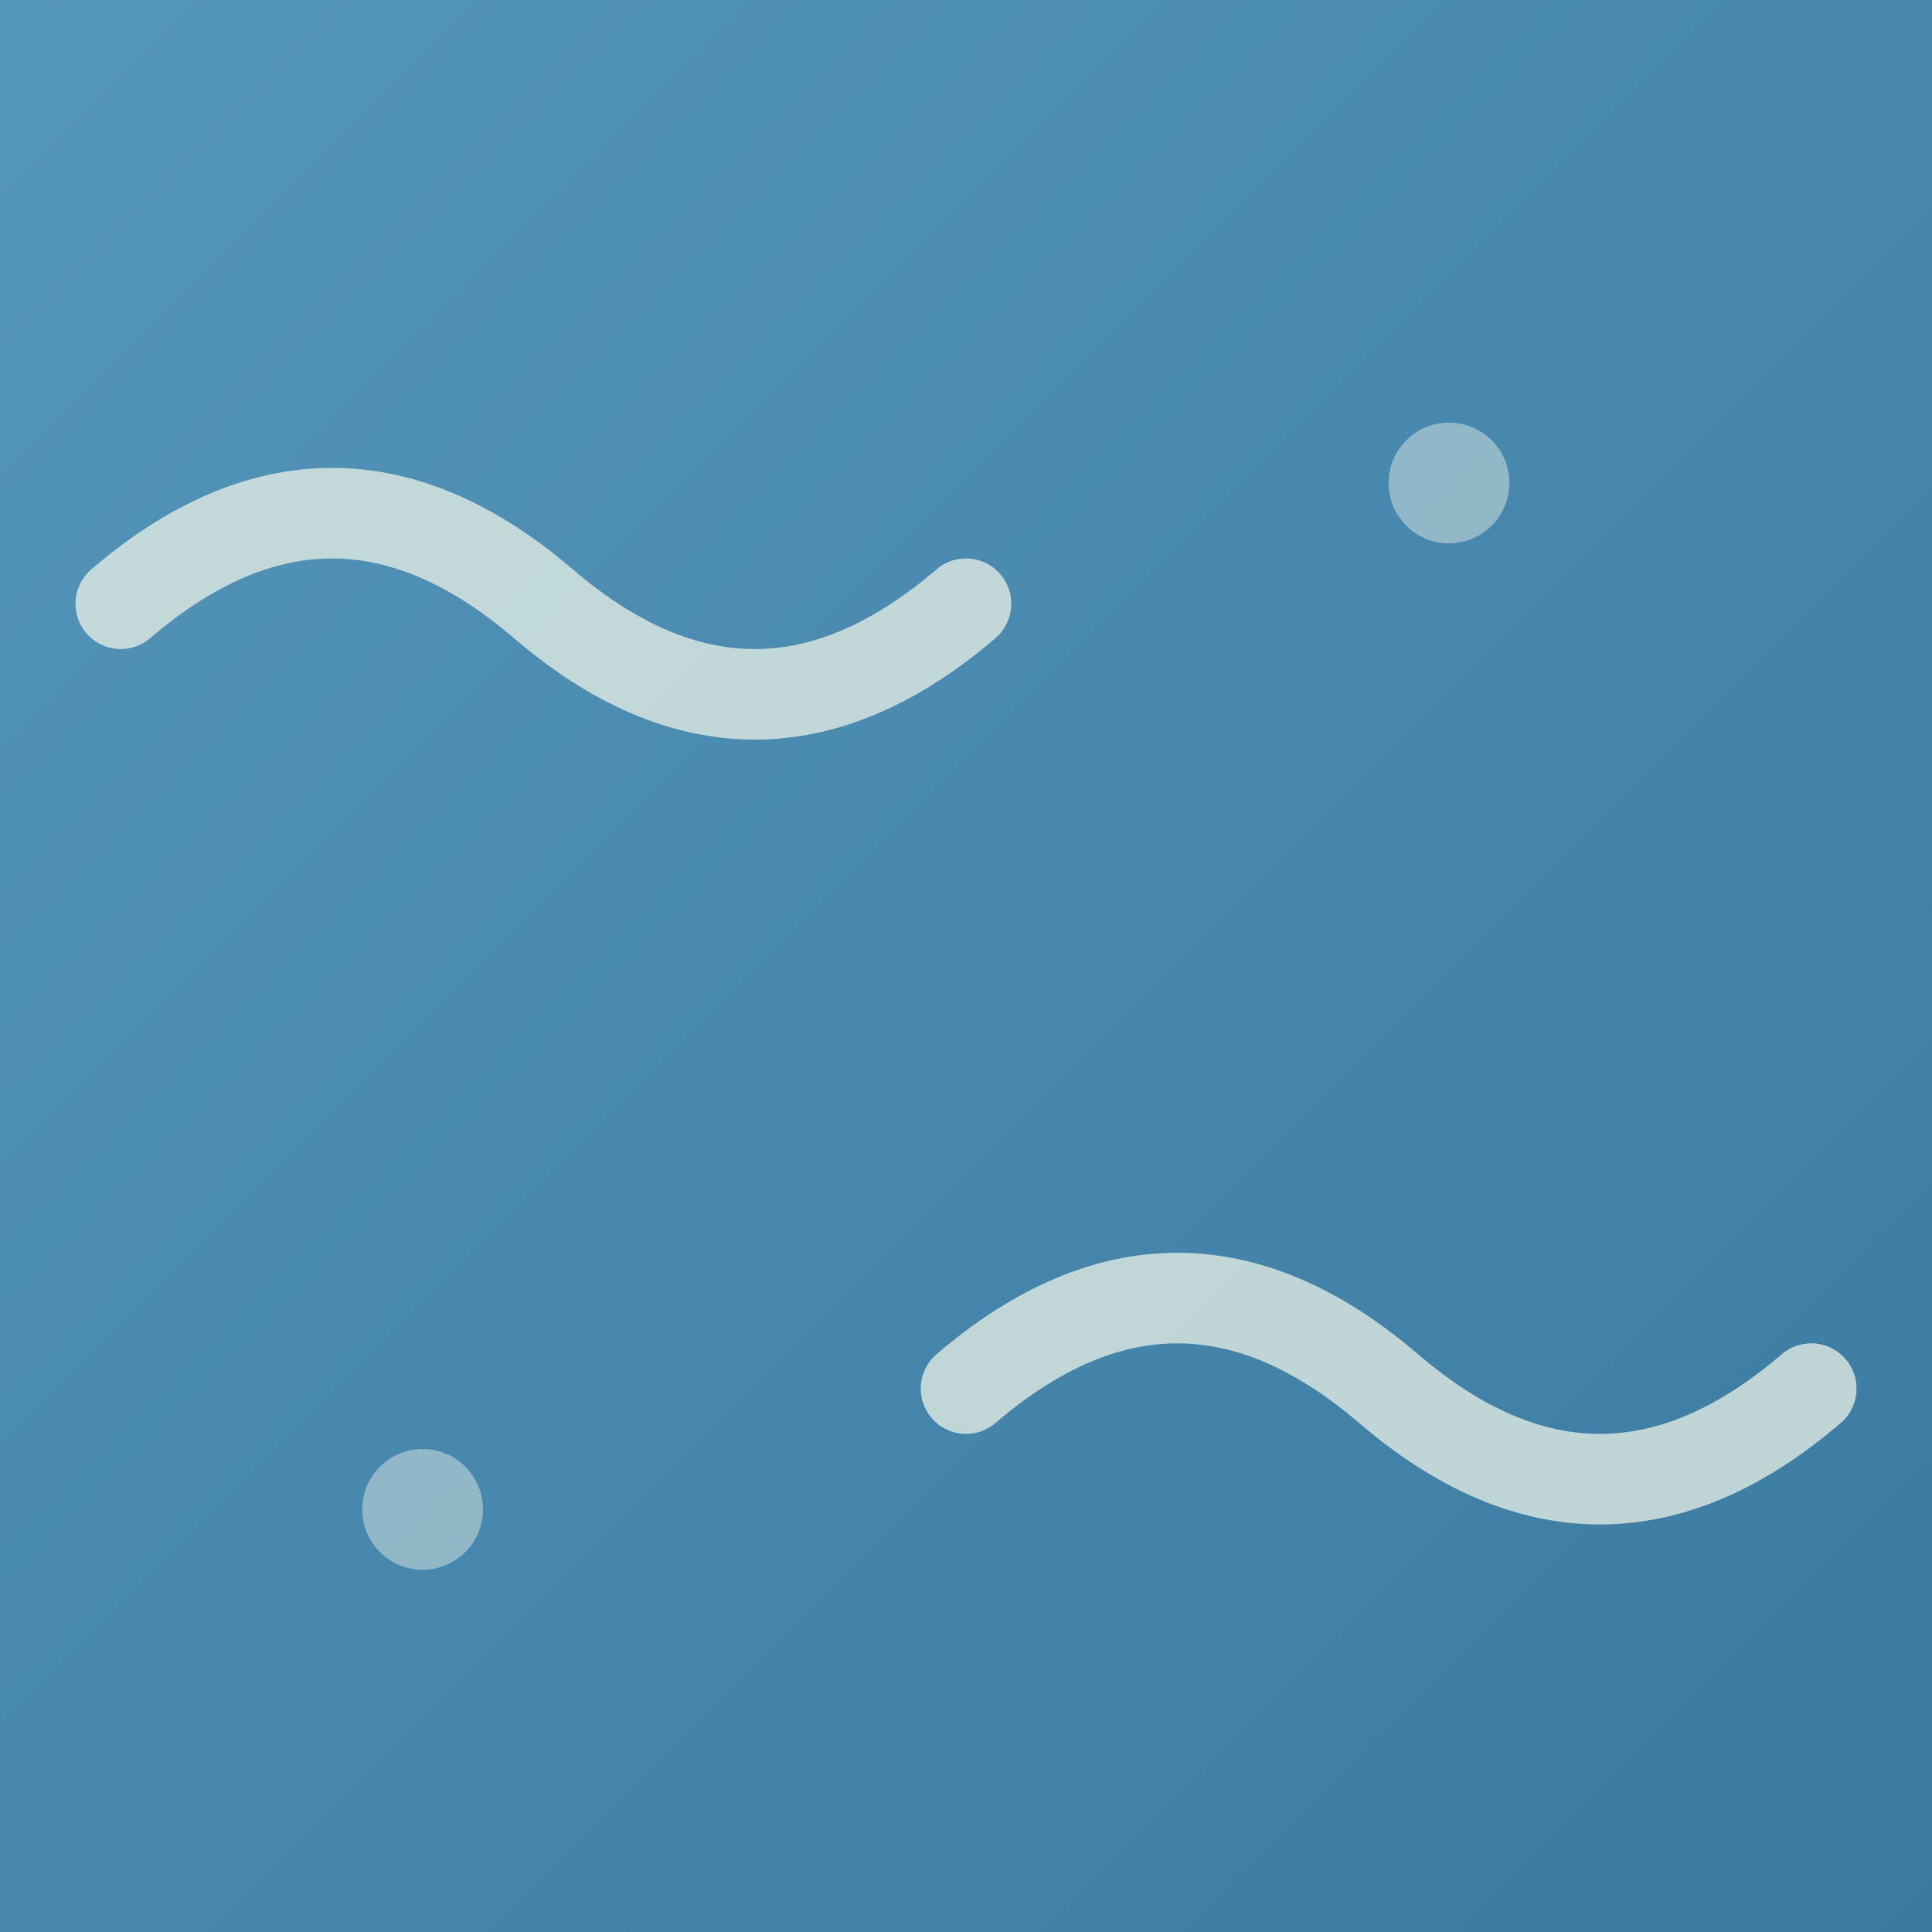
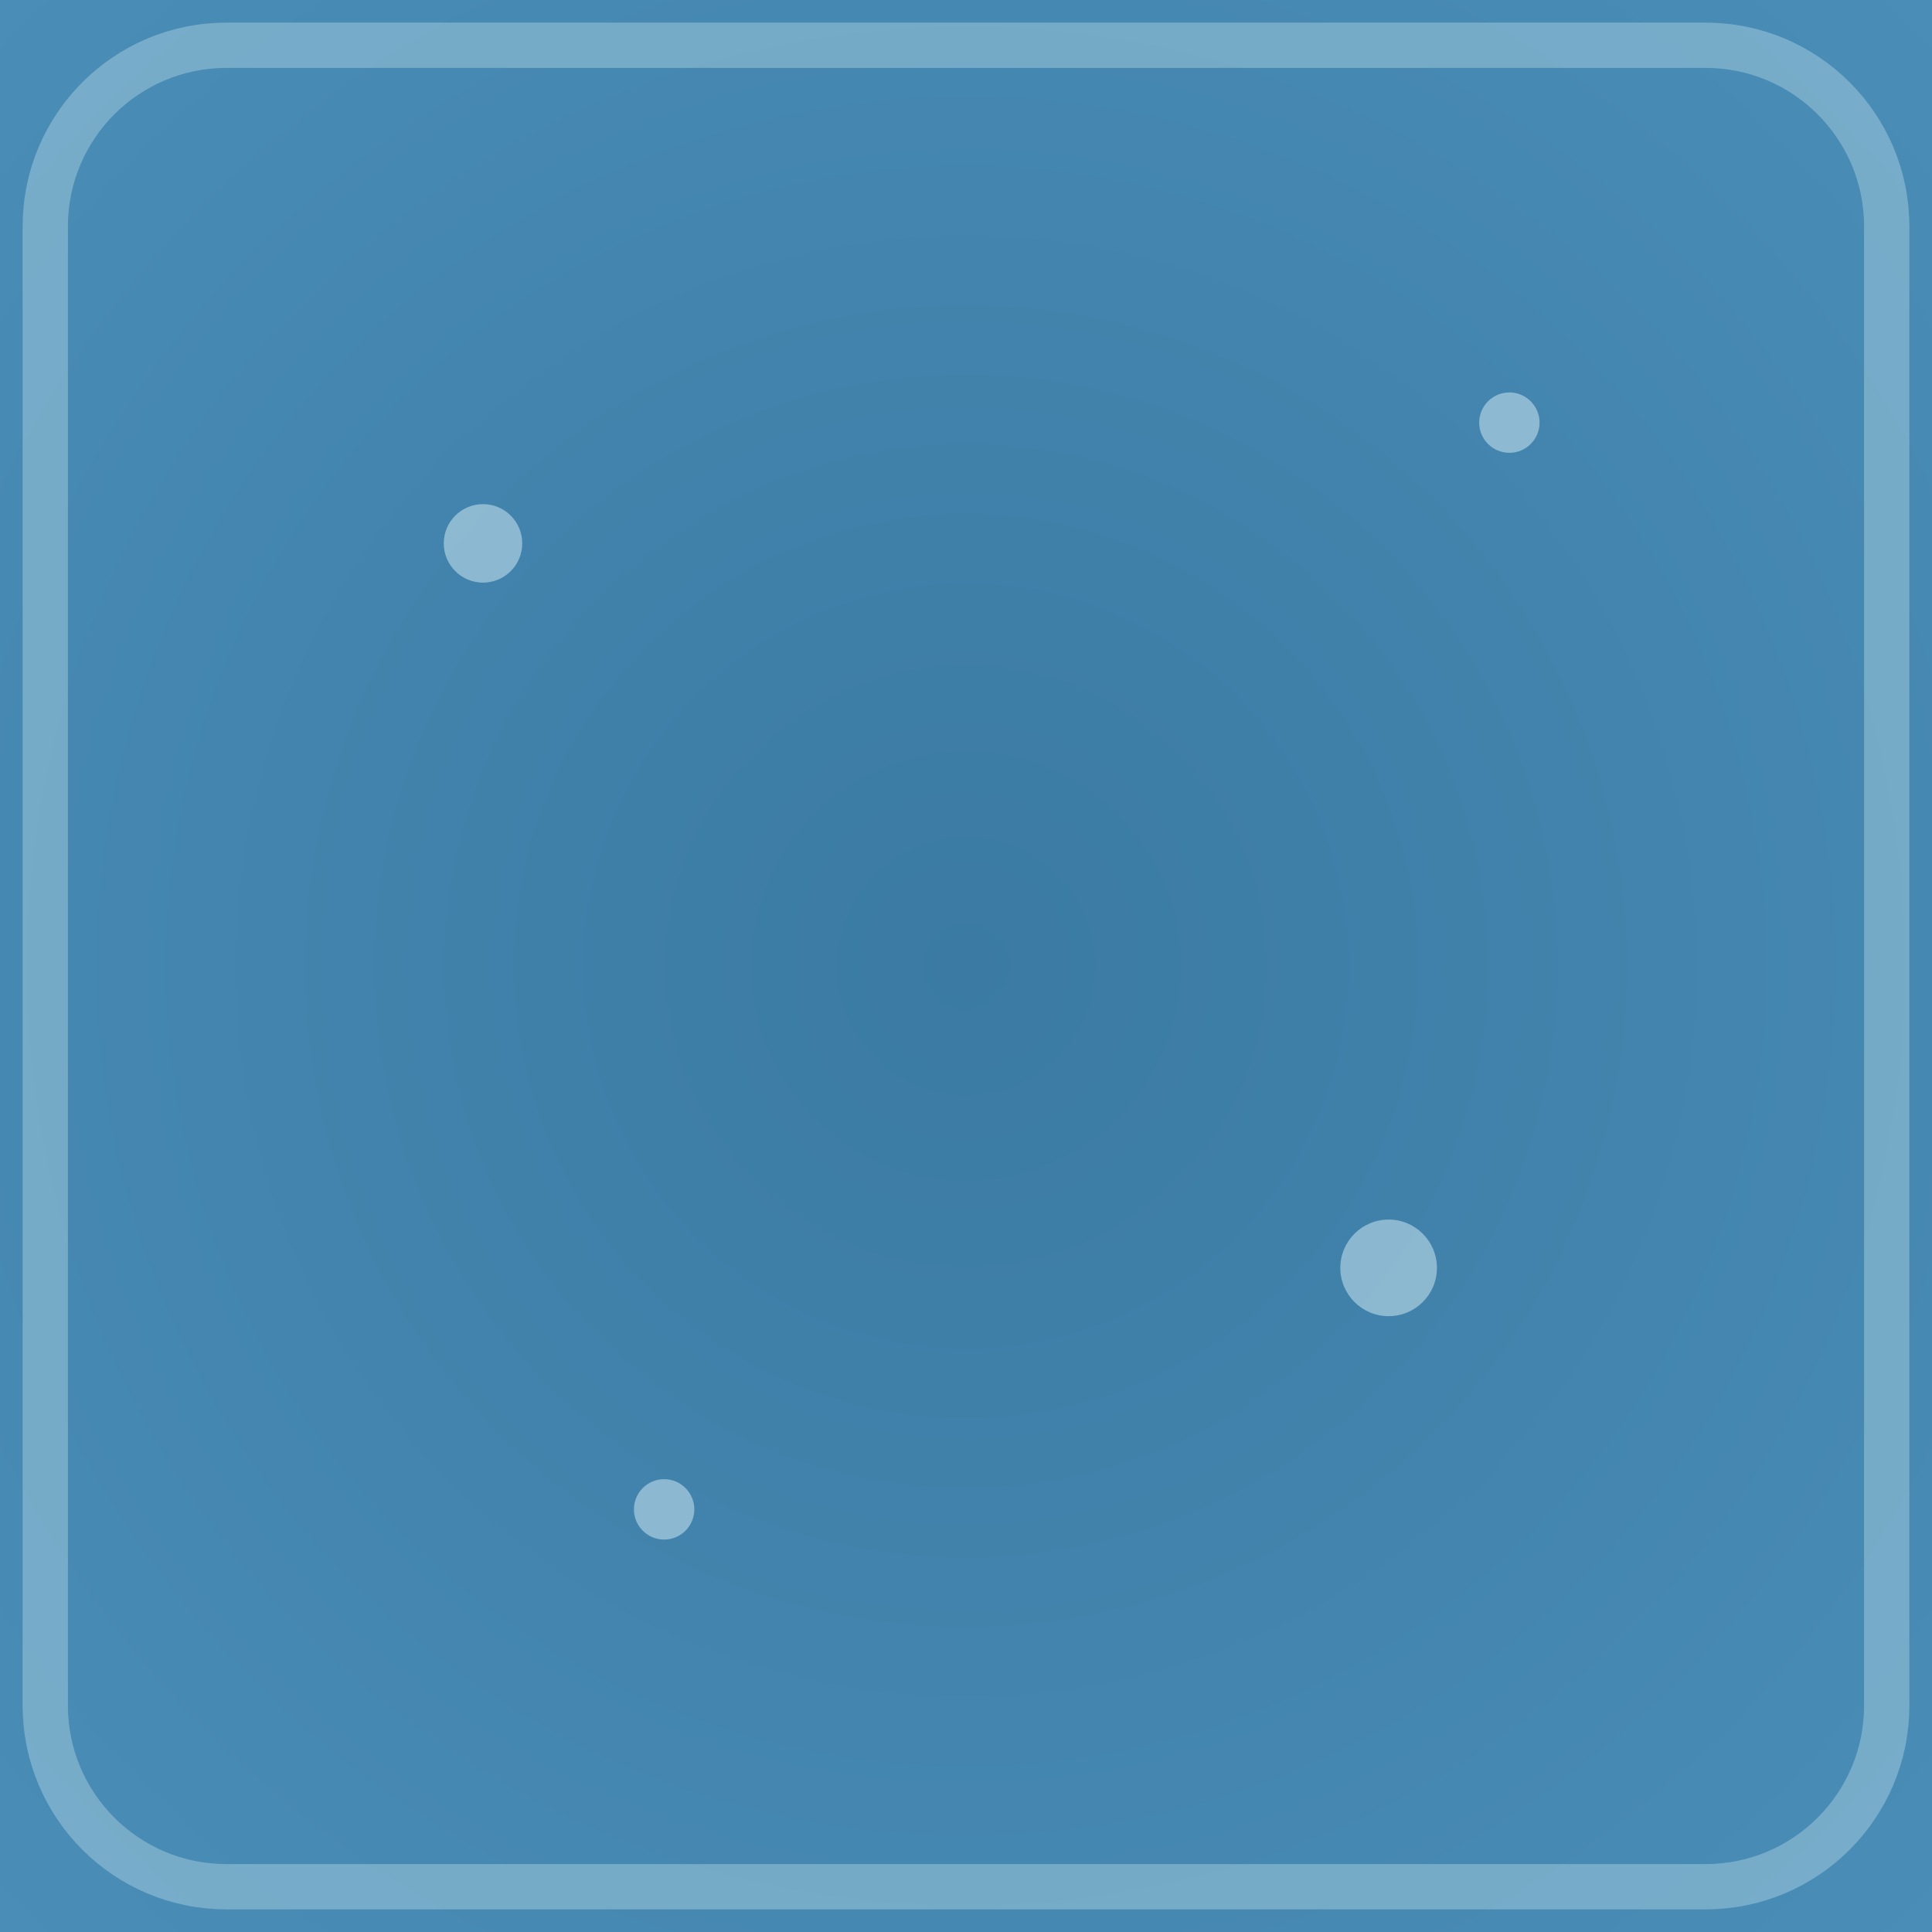
<svg xmlns="http://www.w3.org/2000/svg" width="64" height="64" viewBox="0 0 64 64">
  <defs>
-     <linearGradient id="g" x1="0" y1="0" x2="1" y2="1">
-       <stop offset="0" stop-color="#5596bb" />
-       <stop offset="1" stop-color="#3b7aa0" />
-     </linearGradient>
+     <radialGradient id="g" cx=".5" cy=".5" r=".75">
+       <stop offset="0" stop-color="#3a7aa3" />
+       <stop offset="1" stop-color="#4b8fb8" />
+     </radialGradient>
  </defs>
  <rect width="64" height="64" fill="url(#g)" />
-   <g fill="none" stroke="#e9f1e6" stroke-width="3" stroke-linecap="round" opacity=".75">
-     <path d="M4 20q7-6 14 0t14 0" />
-     <path d="M32 46q7-6 14 0t14 0" />
-   </g>
-   <g fill="#e9f1e6" opacity=".45">
-     <circle cx="48" cy="16" r="2" />
-     <circle cx="14" cy="50" r="2" />
+   <rect x="1.5" y="1.5" width="61" height="61" rx="6" fill="none" stroke="#cfeaf2" stroke-width="1.5" opacity=".35" />
+   <g fill="#d8eef5" opacity=".5">
+     <circle cx="16" cy="18" r="1.3" />
+     <circle cx="46" cy="42" r="1.6" />
+     <circle cx="50" cy="14" r="1" />
+     <circle cx="22" cy="50" r="1" />
  </g>
</svg>
